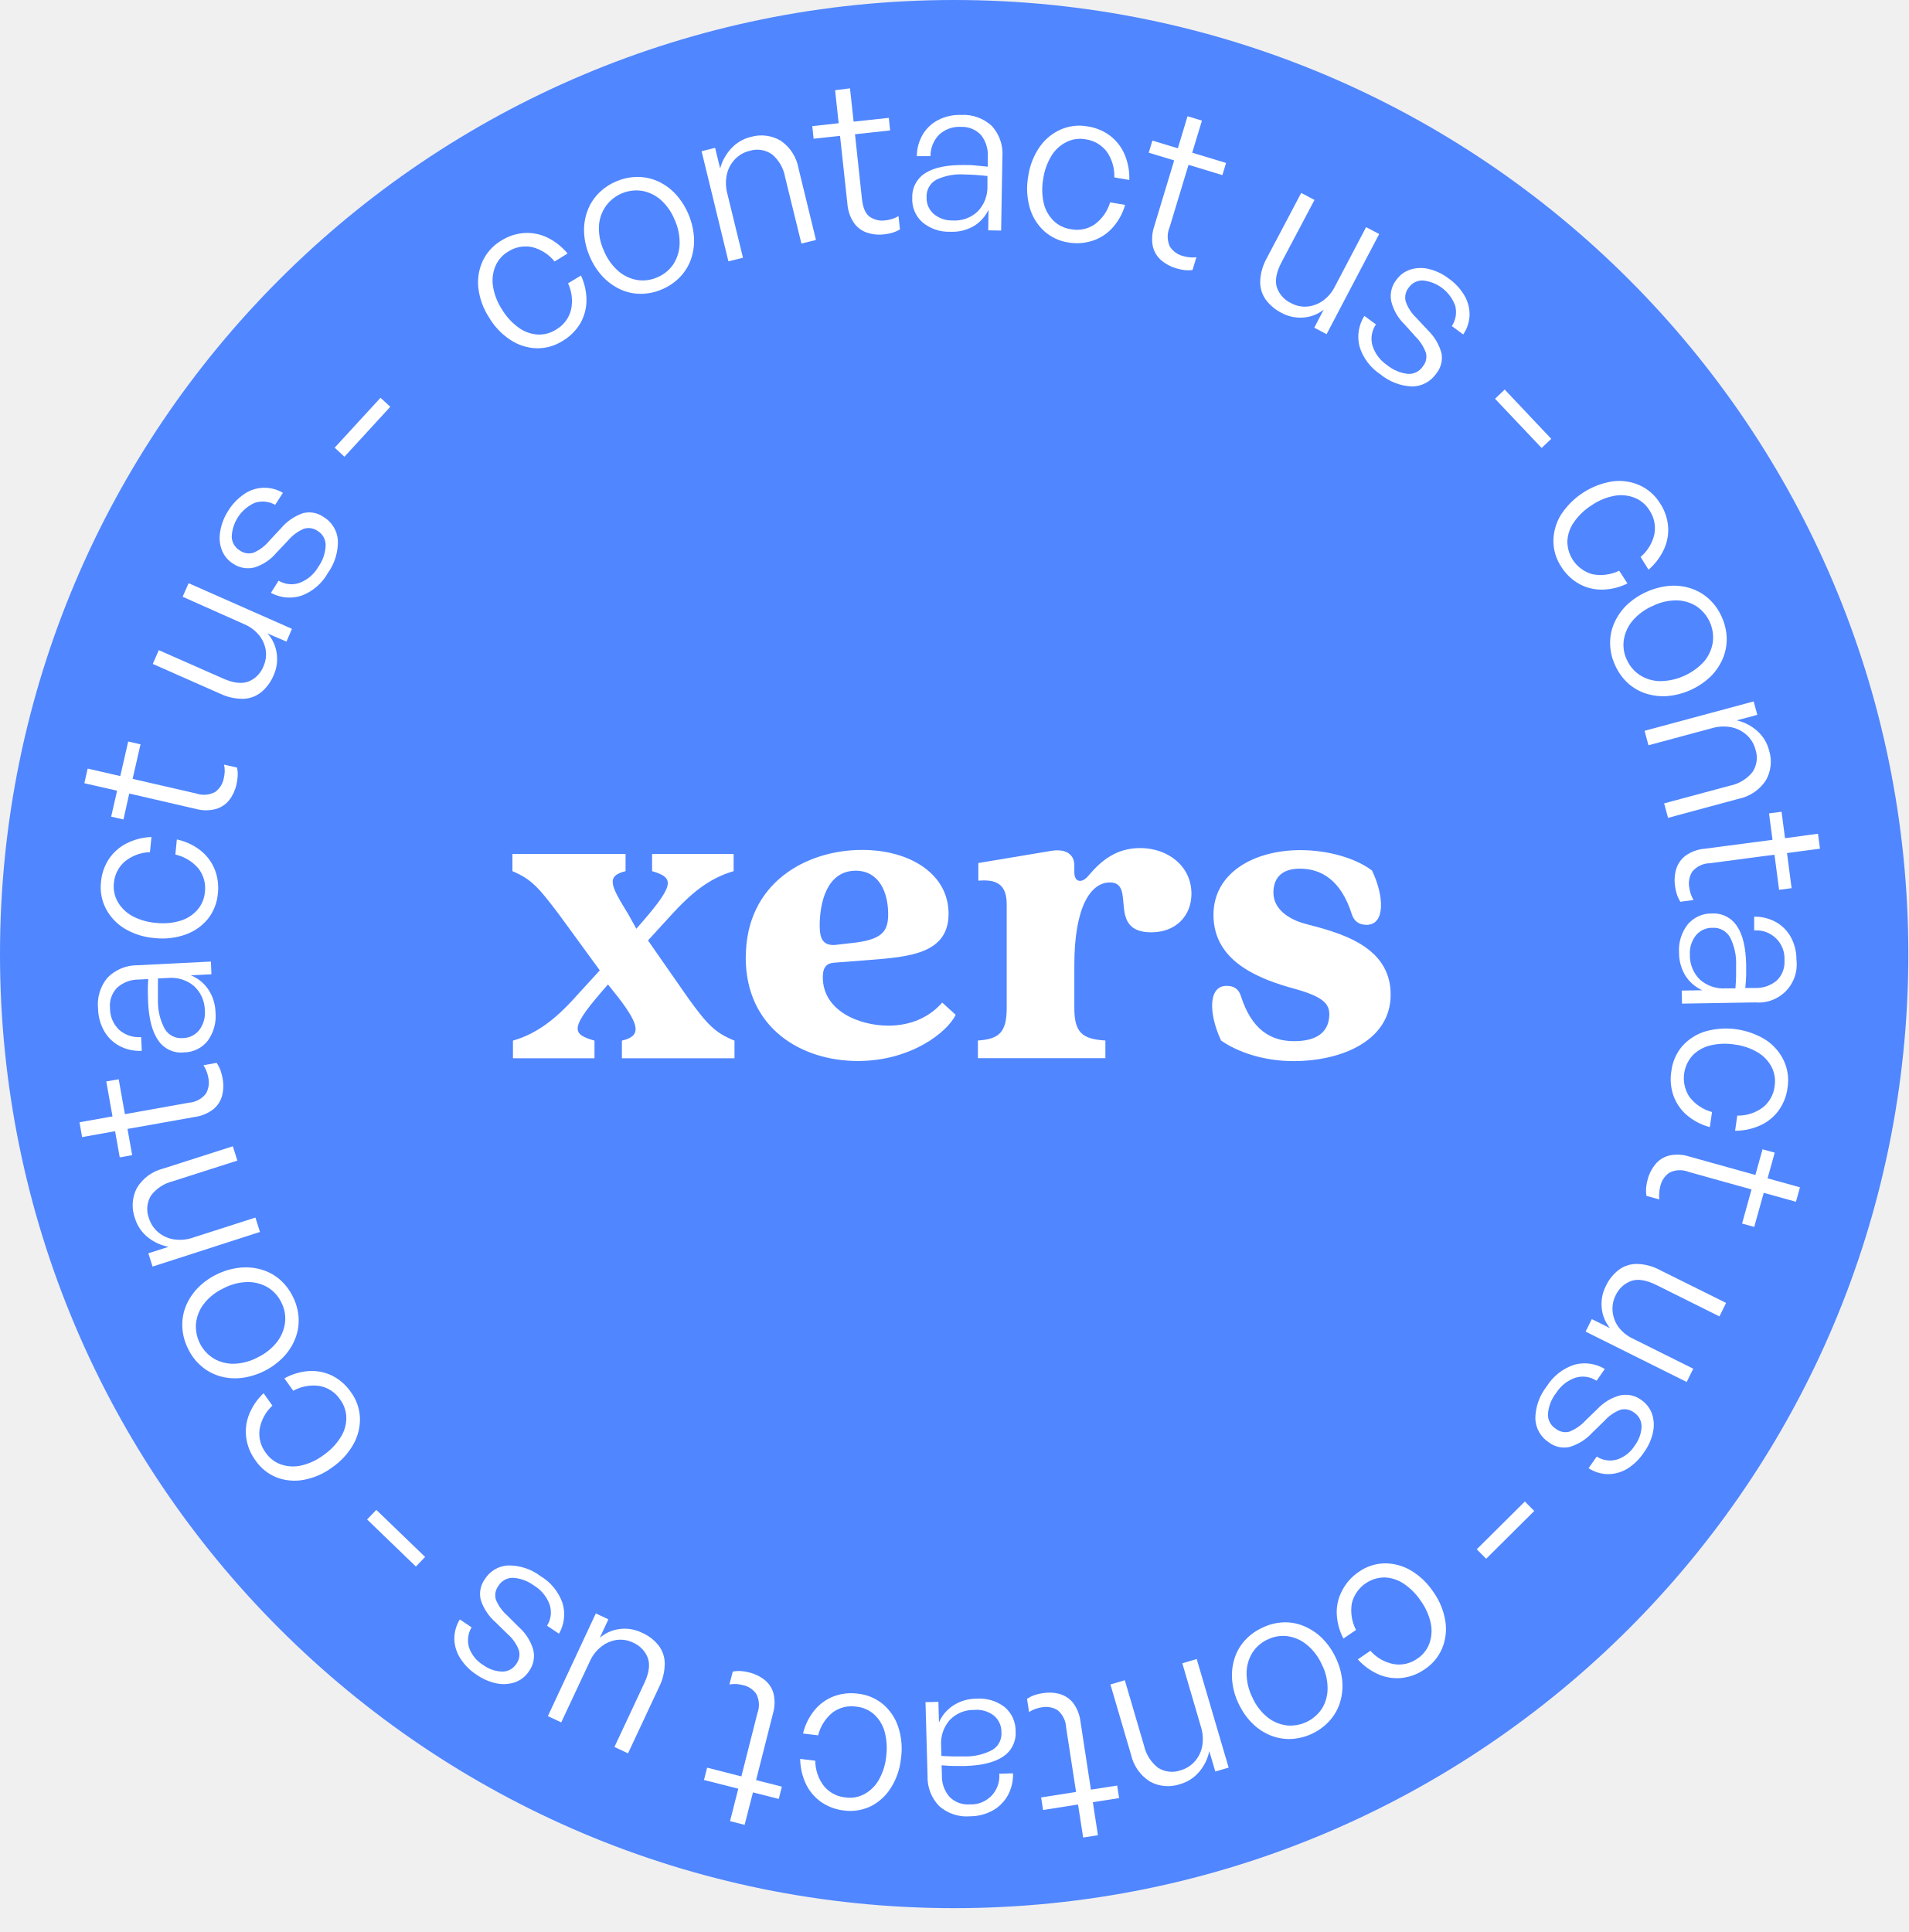
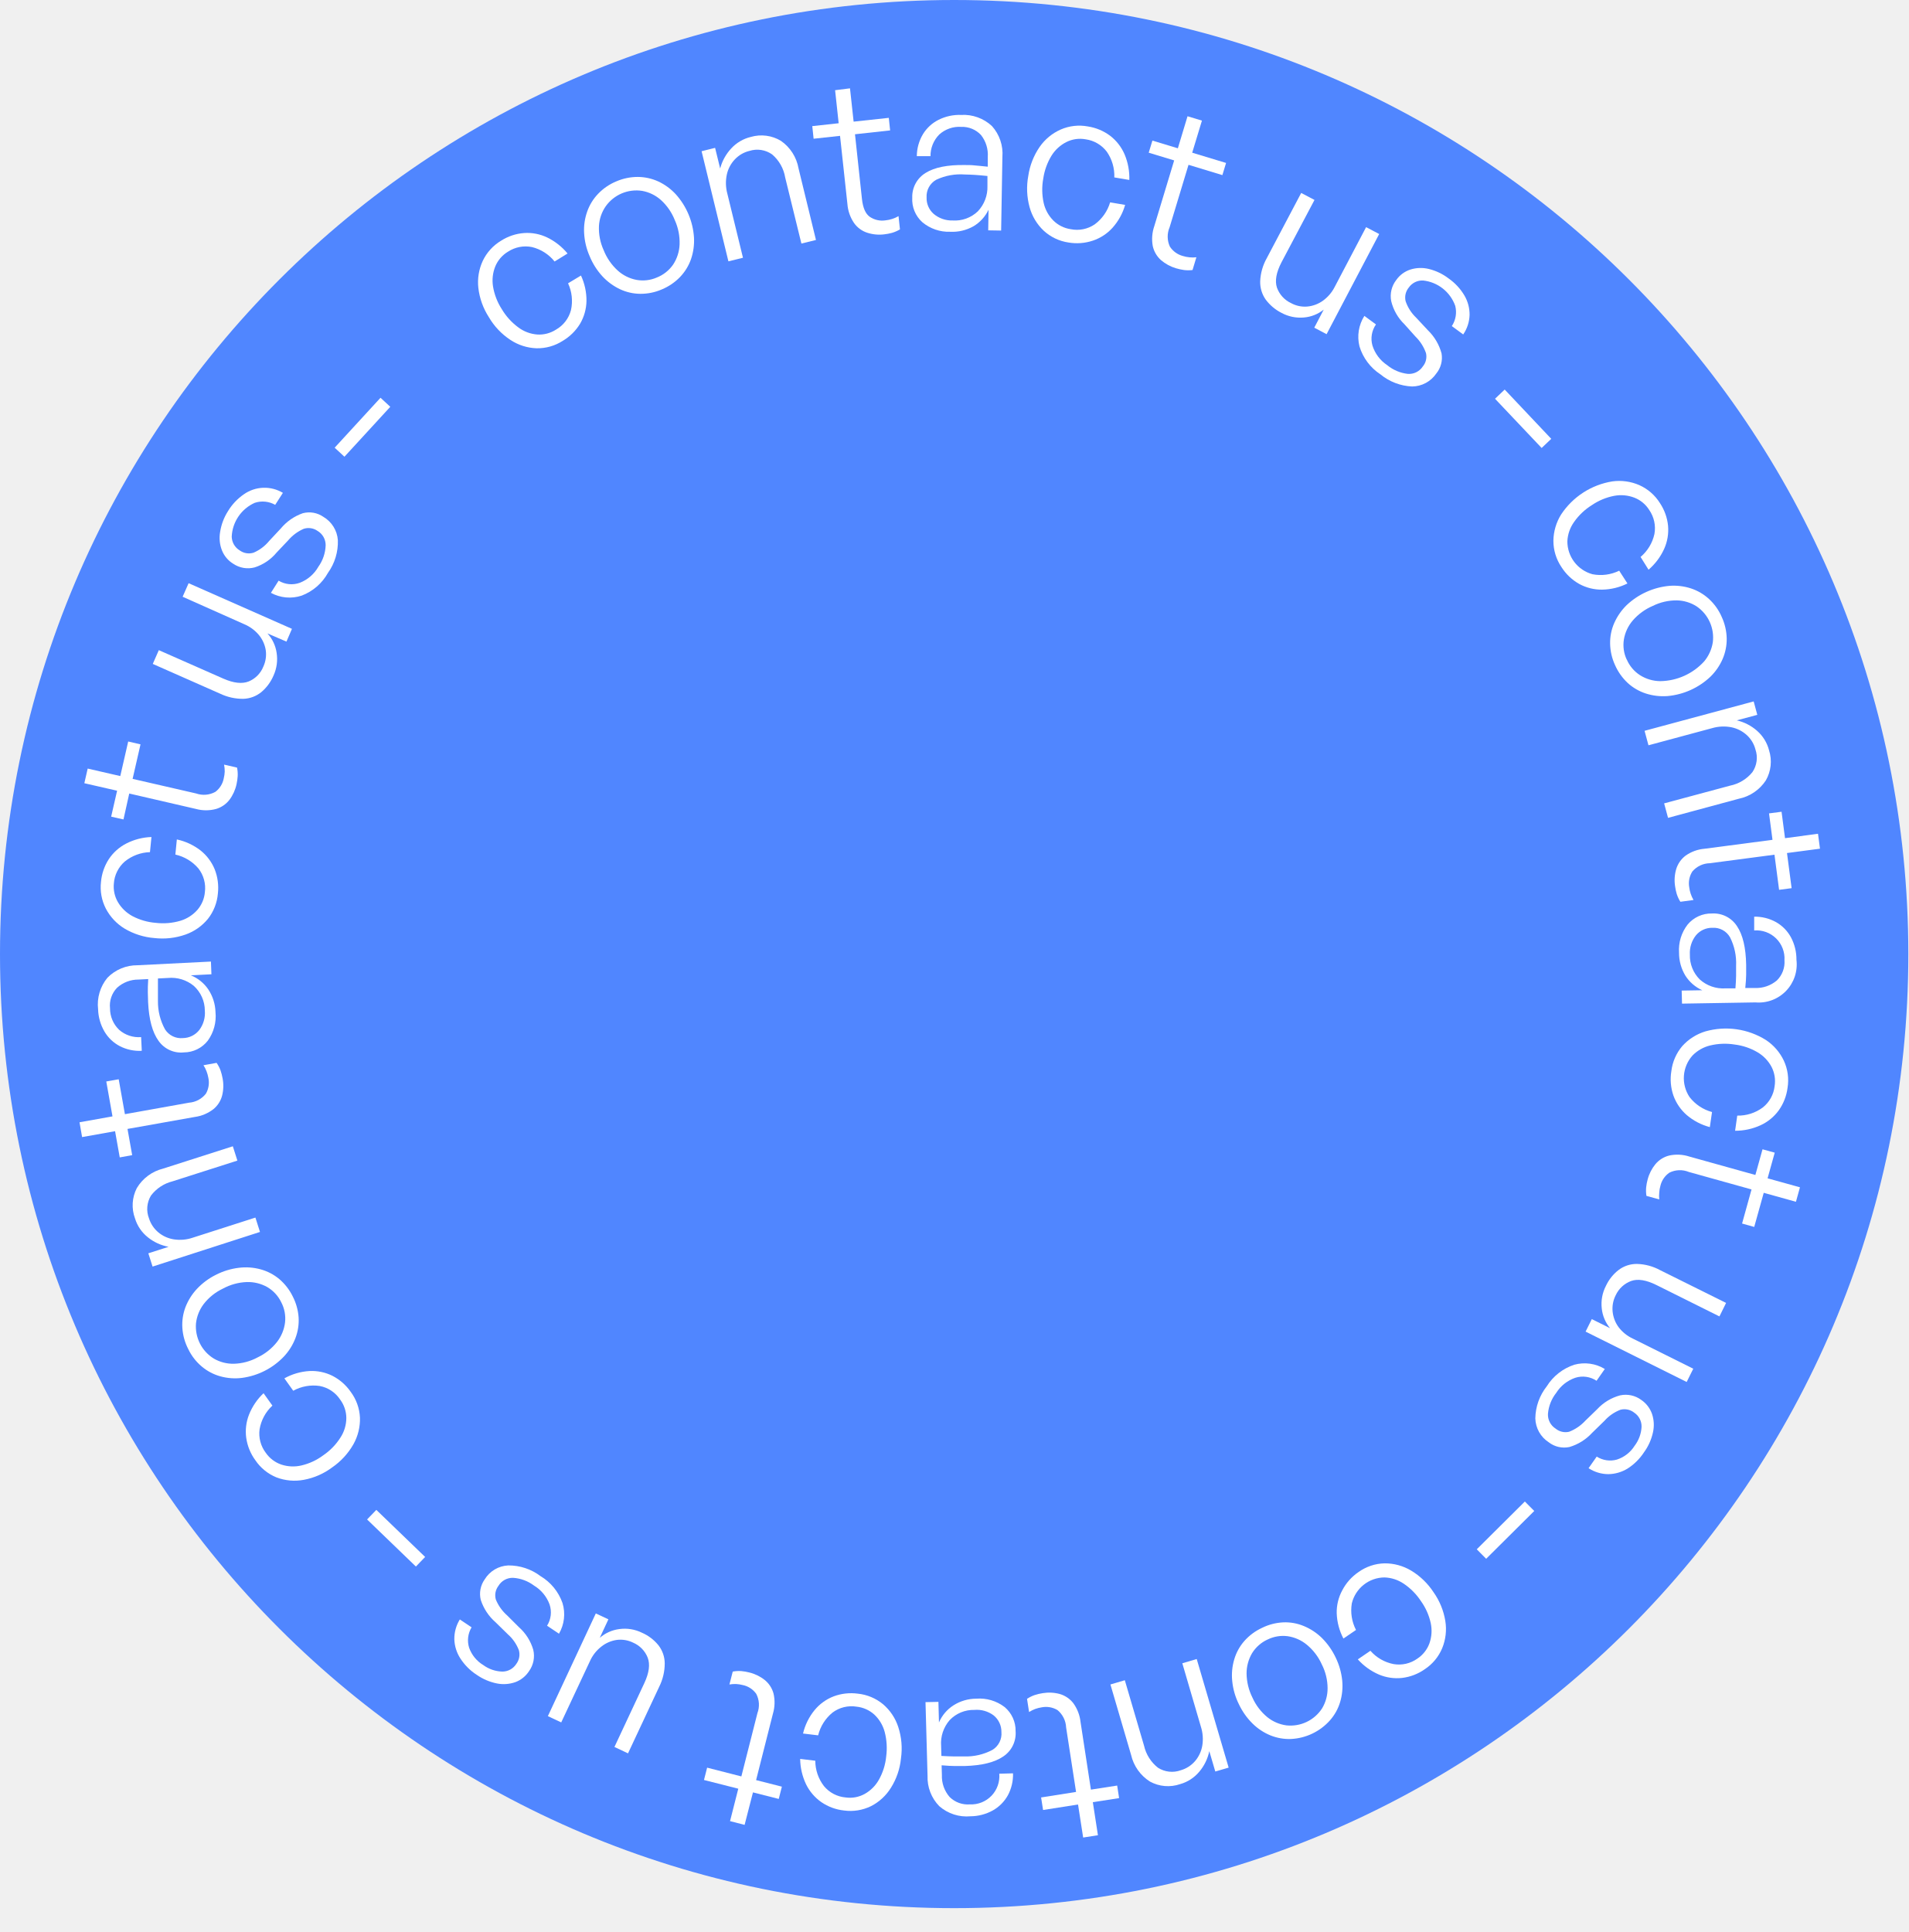
<svg xmlns="http://www.w3.org/2000/svg" width="160" height="162" viewBox="0 0 160 162" fill="none">
  <circle cx="80" cy="80" r="80" fill="#5086FF" />
  <path d="M47.19 28.575C46.532 29.001 45.761 29.22 44.978 29.203C44.199 29.175 43.443 28.932 42.793 28.501C42.052 28.013 41.434 27.361 40.987 26.594C40.509 25.856 40.208 25.017 40.106 24.143C40.02 23.368 40.147 22.584 40.475 21.876C40.809 21.171 41.345 20.581 42.014 20.182C42.595 19.811 43.258 19.59 43.945 19.54C44.608 19.495 45.272 19.622 45.872 19.909C46.533 20.23 47.118 20.69 47.586 21.257L46.498 21.927C46.017 21.326 45.351 20.901 44.604 20.717C43.908 20.575 43.184 20.715 42.59 21.105C42.113 21.391 41.74 21.823 41.526 22.338C41.31 22.873 41.245 23.457 41.337 24.027C41.45 24.702 41.699 25.346 42.07 25.92C42.424 26.517 42.894 27.037 43.452 27.448C43.915 27.798 44.469 28.006 45.047 28.049C45.601 28.084 46.152 27.939 46.618 27.638C46.925 27.463 47.195 27.228 47.41 26.947C47.625 26.667 47.782 26.346 47.872 26.003C48.039 25.247 47.953 24.457 47.628 23.755L48.711 23.104C49.022 23.775 49.18 24.507 49.172 25.246C49.158 25.914 48.974 26.567 48.637 27.144C48.279 27.733 47.782 28.224 47.19 28.575Z" fill="white" />
  <path d="M55.49 24.267C54.923 24.514 54.311 24.64 53.693 24.637C53.1 24.634 52.515 24.501 51.978 24.249C51.425 23.985 50.926 23.619 50.508 23.169C50.053 22.672 49.689 22.099 49.435 21.474C49.165 20.861 49.009 20.204 48.974 19.535C48.94 18.925 49.028 18.315 49.232 17.739C49.428 17.18 49.743 16.67 50.154 16.244C50.583 15.798 51.099 15.446 51.67 15.21C52.242 14.962 52.858 14.835 53.481 14.836C54.071 14.84 54.654 14.969 55.191 15.214C55.744 15.473 56.242 15.836 56.656 16.285C57.56 17.289 58.099 18.569 58.186 19.919C58.22 20.532 58.135 21.147 57.937 21.728C57.741 22.289 57.426 22.8 57.016 23.229C56.584 23.676 56.064 24.029 55.49 24.267ZM55.057 23.275C55.617 23.057 56.098 22.676 56.44 22.181C56.769 21.679 56.956 21.096 56.979 20.496C57.004 19.795 56.867 19.098 56.578 18.46C56.323 17.812 55.923 17.232 55.407 16.765C54.963 16.372 54.419 16.108 53.836 16.004C53.259 15.915 52.669 15.989 52.131 16.216C51.593 16.444 51.129 16.816 50.789 17.292C50.448 17.78 50.251 18.354 50.218 18.949C50.188 19.645 50.322 20.337 50.61 20.971C50.868 21.625 51.271 22.21 51.79 22.684C52.234 23.086 52.781 23.358 53.37 23.469C53.939 23.572 54.526 23.504 55.057 23.275Z" fill="white" />
  <path d="M60.984 16.244L62.293 21.613L61.072 21.913L58.823 12.68L59.956 12.398L60.38 14.129C60.545 13.503 60.862 12.927 61.302 12.453C61.745 11.969 62.323 11.63 62.961 11.479C63.381 11.358 63.821 11.325 64.254 11.382C64.687 11.439 65.104 11.585 65.478 11.812C65.863 12.08 66.192 12.422 66.445 12.818C66.698 13.214 66.87 13.657 66.952 14.12L68.413 20.122L67.192 20.422L65.832 14.882C65.707 14.127 65.318 13.442 64.736 12.947C64.464 12.755 64.152 12.628 63.823 12.577C63.495 12.525 63.158 12.551 62.841 12.652C62.377 12.761 61.955 13.004 61.625 13.349C61.286 13.702 61.05 14.141 60.943 14.619C60.825 15.156 60.839 15.713 60.984 16.244Z" fill="white" />
  <path d="M75.335 18.123L75.455 19.235C75.249 19.357 75.029 19.453 74.8 19.522C74.58 19.583 74.355 19.626 74.127 19.651C73.648 19.709 73.162 19.662 72.703 19.512C72.263 19.368 71.881 19.086 71.611 18.709C71.285 18.233 71.091 17.678 71.049 17.102L70.431 11.392L68.215 11.632L68.104 10.575L70.316 10.334L70.017 7.564L71.266 7.407L71.57 10.2L74.519 9.882L74.63 10.935L71.685 11.258L72.27 16.696C72.353 17.439 72.57 17.933 72.929 18.183C73.312 18.441 73.777 18.547 74.233 18.478C74.423 18.459 74.61 18.42 74.791 18.363C74.981 18.304 75.163 18.223 75.335 18.123Z" fill="white" />
  <path d="M82.855 19.314L82.882 17.587C82.607 18.164 82.168 18.646 81.62 18.972C81.026 19.307 80.35 19.468 79.67 19.434C78.817 19.465 77.983 19.179 77.329 18.631C77.043 18.373 76.818 18.054 76.672 17.698C76.526 17.341 76.463 16.956 76.486 16.571C76.472 16.156 76.57 15.744 76.768 15.379C76.967 15.014 77.259 14.708 77.615 14.494C78.352 14.032 79.458 13.815 80.882 13.838C81.168 13.838 81.449 13.838 81.725 13.871C82.002 13.903 82.366 13.921 82.818 13.977V13.169C82.865 12.504 82.663 11.845 82.251 11.322C82.04 11.095 81.782 10.917 81.496 10.799C81.21 10.681 80.901 10.626 80.592 10.639C80.257 10.616 79.921 10.661 79.605 10.772C79.288 10.882 78.997 11.055 78.748 11.281C78.512 11.519 78.326 11.803 78.2 12.114C78.074 12.426 78.011 12.759 78.016 13.095H76.868C76.872 12.444 77.05 11.806 77.384 11.248C77.699 10.734 78.15 10.319 78.688 10.048C79.278 9.753 79.933 9.611 80.592 9.637C81.062 9.61 81.532 9.679 81.975 9.84C82.418 10 82.824 10.248 83.168 10.57C83.482 10.919 83.722 11.329 83.872 11.774C84.023 12.22 84.081 12.691 84.044 13.16L83.938 19.332L82.855 19.314ZM77.688 16.544C77.677 16.804 77.724 17.063 77.825 17.302C77.927 17.542 78.08 17.756 78.274 17.929C78.717 18.305 79.283 18.504 79.864 18.487C80.251 18.514 80.639 18.459 81.004 18.328C81.369 18.196 81.703 17.989 81.984 17.721C82.251 17.439 82.461 17.106 82.599 16.743C82.738 16.379 82.803 15.991 82.79 15.602V14.757C82.385 14.716 82.034 14.683 81.744 14.665C81.454 14.646 81.168 14.637 80.905 14.632C80.079 14.567 79.25 14.718 78.499 15.071C78.237 15.217 78.022 15.435 77.878 15.699C77.735 15.963 77.669 16.262 77.688 16.562V16.544Z" fill="white" />
  <path d="M89.583 20.334C88.808 20.221 88.086 19.876 87.509 19.346C86.942 18.812 86.532 18.131 86.325 17.379C86.089 16.522 86.051 15.622 86.214 14.748C86.341 13.878 86.666 13.049 87.163 12.324C87.607 11.682 88.219 11.175 88.933 10.861C89.648 10.549 90.439 10.459 91.205 10.602C91.885 10.705 92.53 10.975 93.081 11.387C93.609 11.794 94.025 12.33 94.288 12.943C94.575 13.621 94.71 14.354 94.685 15.089L93.427 14.877C93.458 14.107 93.236 13.348 92.795 12.717C92.365 12.151 91.729 11.779 91.025 11.682C90.478 11.58 89.911 11.66 89.412 11.909C88.9 12.167 88.468 12.561 88.164 13.049C87.807 13.633 87.572 14.283 87.472 14.96C87.346 15.642 87.356 16.342 87.505 17.019C87.631 17.575 87.91 18.083 88.311 18.487C88.706 18.88 89.217 19.136 89.767 19.217C90.113 19.288 90.469 19.289 90.815 19.22C91.161 19.151 91.489 19.013 91.781 18.815C92.402 18.357 92.857 17.709 93.076 16.968L94.335 17.181C94.131 17.893 93.768 18.55 93.275 19.101C92.828 19.596 92.261 19.966 91.629 20.177C90.971 20.398 90.268 20.451 89.583 20.334Z" fill="white" />
  <path d="M100.308 21.571L99.986 22.642C99.748 22.672 99.508 22.672 99.271 22.642C99.044 22.609 98.819 22.56 98.598 22.495C98.136 22.358 97.707 22.125 97.34 21.811C96.995 21.503 96.755 21.095 96.653 20.643C96.548 20.077 96.593 19.493 96.783 18.949L98.446 13.451L96.312 12.804L96.621 11.789L98.755 12.435L99.566 9.748L100.774 10.113L99.958 12.804L102.797 13.663L102.488 14.683L99.649 13.82L98.064 19.055C97.953 19.312 97.898 19.59 97.902 19.87C97.906 20.15 97.969 20.426 98.087 20.68C98.34 21.067 98.728 21.347 99.174 21.465C99.356 21.522 99.543 21.56 99.732 21.576C99.924 21.597 100.117 21.596 100.308 21.571Z" fill="white" />
  <path d="M111.902 24.064L114.538 19.046L115.635 19.623L111.225 28.021L110.192 27.476L110.985 25.962C110.508 26.343 109.929 26.573 109.321 26.622C108.668 26.681 108.012 26.544 107.436 26.23C106.917 25.966 106.466 25.585 106.118 25.117C105.802 24.667 105.64 24.125 105.658 23.575C105.689 22.897 105.878 22.236 106.211 21.645L109.096 16.179L110.211 16.765L107.446 21.991C107.003 22.841 106.876 23.55 107.063 24.12C107.165 24.402 107.321 24.662 107.522 24.883C107.724 25.105 107.967 25.285 108.238 25.412C108.66 25.645 109.141 25.747 109.621 25.703C110.092 25.657 110.542 25.487 110.925 25.209C111.336 24.91 111.671 24.518 111.902 24.064Z" fill="white" />
  <path d="M120.421 31.322C120.196 31.652 119.894 31.924 119.542 32.113C119.19 32.302 118.797 32.403 118.398 32.407C117.423 32.366 116.487 32.008 115.734 31.386C114.895 30.835 114.275 30.007 113.983 29.046C113.874 28.614 113.855 28.164 113.925 27.725C113.996 27.285 114.155 26.864 114.393 26.488L115.365 27.204C115.187 27.459 115.069 27.75 115.018 28.057C114.966 28.363 114.985 28.678 115.07 28.977C115.282 29.648 115.716 30.226 116.301 30.615C116.793 31.021 117.391 31.276 118.024 31.349C118.27 31.369 118.517 31.323 118.739 31.215C118.961 31.107 119.151 30.941 119.287 30.735C119.417 30.581 119.509 30.398 119.556 30.202C119.603 30.006 119.604 29.801 119.559 29.604C119.374 29.081 119.071 28.607 118.674 28.219L117.753 27.19C117.205 26.661 116.82 25.987 116.642 25.246C116.582 24.937 116.589 24.619 116.663 24.313C116.737 24.007 116.876 23.721 117.07 23.473C117.36 23.061 117.776 22.754 118.255 22.601C118.757 22.444 119.293 22.428 119.803 22.555C120.405 22.703 120.97 22.975 121.462 23.353C122.001 23.73 122.452 24.218 122.785 24.785C123.072 25.276 123.22 25.836 123.214 26.405C123.197 26.992 123.012 27.561 122.679 28.044L121.725 27.342C121.889 27.095 121.998 26.816 122.048 26.523C122.097 26.23 122.084 25.931 122.011 25.643C121.807 25.072 121.446 24.57 120.97 24.194C120.494 23.818 119.922 23.585 119.319 23.52C119.085 23.508 118.852 23.556 118.642 23.659C118.431 23.763 118.251 23.918 118.117 24.11C117.987 24.267 117.896 24.451 117.849 24.649C117.803 24.847 117.803 25.053 117.849 25.251C118.028 25.777 118.331 26.253 118.734 26.636L119.72 27.693C120.269 28.224 120.664 28.894 120.863 29.632C120.915 29.929 120.903 30.234 120.826 30.525C120.75 30.817 120.612 31.088 120.421 31.322Z" fill="white" />
  <path d="M129.255 37.563L125.347 33.436L126.158 32.665L130.062 36.797L129.255 37.563Z" fill="white" />
  <path d="M130.914 47.545C130.474 46.895 130.24 46.128 130.241 45.343C130.252 44.561 130.477 43.798 130.891 43.136C131.376 42.403 132.007 41.778 132.745 41.301C133.482 40.825 134.31 40.506 135.177 40.366C135.949 40.259 136.735 40.367 137.449 40.68C138.162 41 138.764 41.525 139.177 42.189C139.555 42.757 139.788 43.408 139.855 44.087C139.913 44.751 139.801 45.418 139.527 46.026C139.223 46.696 138.776 47.291 138.219 47.771L137.55 46.7C138.139 46.204 138.548 45.527 138.712 44.775C138.775 44.428 138.77 44.072 138.695 43.727C138.621 43.383 138.479 43.056 138.279 42.766C137.984 42.293 137.544 41.928 137.025 41.728C136.489 41.523 135.907 41.47 135.343 41.575C134.671 41.703 134.032 41.968 133.467 42.355C132.879 42.721 132.371 43.201 131.974 43.768C131.636 44.24 131.441 44.799 131.412 45.38C131.408 46.009 131.613 46.623 131.994 47.124C132.375 47.625 132.911 47.985 133.518 48.15C134.277 48.298 135.063 48.194 135.758 47.854L136.449 48.925C135.787 49.255 135.059 49.431 134.32 49.442C133.647 49.449 132.983 49.282 132.393 48.957C131.792 48.616 131.283 48.13 130.914 47.545Z" fill="white" />
  <path d="M135.403 55.753C135.145 55.192 135.007 54.584 134.997 53.966C134.986 53.373 135.104 52.783 135.343 52.24C135.593 51.678 135.946 51.169 136.385 50.739C137.368 49.814 138.631 49.246 139.975 49.123C140.584 49.077 141.196 49.15 141.777 49.34C142.338 49.525 142.853 49.827 143.288 50.227C143.744 50.647 144.107 51.158 144.353 51.727C144.616 52.294 144.758 52.908 144.772 53.532C144.781 54.124 144.665 54.711 144.431 55.255C144.187 55.816 143.837 56.324 143.399 56.75C142.417 57.677 141.152 58.246 139.809 58.366C139.197 58.412 138.582 58.34 137.998 58.154C137.434 57.972 136.915 57.671 136.477 57.272C136.019 56.845 135.653 56.328 135.403 55.753ZM136.389 55.291C136.62 55.835 137.009 56.297 137.504 56.616C138.011 56.937 138.597 57.109 139.196 57.115C139.891 57.107 140.577 56.955 141.211 56.67C141.845 56.385 142.414 55.972 142.883 55.458C143.263 55.002 143.513 54.452 143.606 53.865C143.681 53.285 143.595 52.696 143.355 52.163C143.116 51.63 142.734 51.174 142.251 50.846C141.754 50.527 141.178 50.353 140.588 50.342C139.891 50.336 139.203 50.494 138.578 50.804C137.932 51.079 137.357 51.497 136.896 52.027C136.506 52.482 136.248 53.034 136.15 53.625C136.06 54.198 136.143 54.785 136.389 55.31V55.291Z" fill="white" />
  <path d="M143.54 61.058L138.212 62.493L137.885 61.279L147.033 58.814L147.337 59.94L145.618 60.402C146.246 60.55 146.829 60.849 147.314 61.275C147.808 61.708 148.16 62.281 148.324 62.918C148.456 63.334 148.5 63.773 148.453 64.207C148.406 64.641 148.27 65.061 148.052 65.439C147.794 65.832 147.461 66.171 147.071 66.434C146.682 66.698 146.245 66.882 145.784 66.976L139.853 68.578L139.526 67.364L145.056 65.877C145.791 65.728 146.452 65.328 146.927 64.746C147.114 64.47 147.235 64.154 147.279 63.823C147.323 63.492 147.289 63.155 147.181 62.84C147.061 62.378 146.81 61.961 146.457 61.639C146.097 61.31 145.654 61.083 145.176 60.984C144.633 60.876 144.071 60.901 143.54 61.058Z" fill="white" />
  <path d="M141.988 75.466L140.887 75.614C140.759 75.41 140.657 75.192 140.583 74.963C140.517 74.743 140.469 74.517 140.44 74.289C140.369 73.812 140.404 73.325 140.541 72.862C140.679 72.419 140.951 72.03 141.32 71.75C141.79 71.417 142.341 71.216 142.914 71.168L148.611 70.42L148.32 68.204L149.371 68.066L149.661 70.282L152.427 69.912L152.592 71.163L149.827 71.528L150.214 74.474L149.164 74.612L148.777 71.667L143.357 72.382C143.078 72.387 142.802 72.451 142.55 72.57C142.297 72.69 142.073 72.862 141.891 73.075C141.642 73.465 141.548 73.934 141.629 74.391C141.651 74.579 141.692 74.765 141.753 74.945C141.814 75.126 141.893 75.3 141.988 75.466Z" fill="white" />
  <path d="M140.997 83.061L142.725 83.033C142.144 82.775 141.652 82.351 141.31 81.814C140.957 81.235 140.772 80.568 140.776 79.889C140.717 79.037 140.975 78.194 141.499 77.52C141.746 77.224 142.057 76.987 142.408 76.827C142.759 76.667 143.142 76.588 143.527 76.597C143.942 76.571 144.356 76.656 144.727 76.843C145.098 77.031 145.412 77.314 145.638 77.664C146.123 78.387 146.378 79.464 146.403 80.895C146.403 81.186 146.403 81.468 146.403 81.745C146.403 82.022 146.371 82.386 146.329 82.844H147.136C147.807 82.872 148.465 82.646 148.979 82.211C149.202 81.992 149.374 81.727 149.484 81.434C149.594 81.142 149.639 80.829 149.615 80.517C149.636 80.179 149.584 79.841 149.463 79.526C149.342 79.21 149.155 78.924 148.914 78.687C148.674 78.451 148.385 78.268 148.068 78.153C147.75 78.038 147.412 77.992 147.076 78.019V76.865C147.72 76.852 148.356 77.012 148.919 77.327C149.443 77.626 149.872 78.065 150.159 78.596C150.468 79.177 150.626 79.826 150.62 80.484C150.677 80.956 150.628 81.434 150.478 81.884C150.328 82.334 150.079 82.745 149.75 83.087C149.421 83.428 149.021 83.692 148.577 83.86C148.134 84.027 147.658 84.093 147.186 84.053L141.025 84.155L140.997 83.061ZM143.573 77.797C143.31 77.791 143.049 77.845 142.809 77.955C142.57 78.064 142.358 78.227 142.191 78.43C141.83 78.887 141.65 79.46 141.684 80.041C141.672 80.429 141.739 80.814 141.883 81.174C142.026 81.534 142.243 81.86 142.518 82.133C142.808 82.392 143.147 82.592 143.515 82.719C143.883 82.847 144.272 82.9 144.661 82.876H145.504C145.536 82.465 145.555 82.114 145.559 81.819C145.564 81.523 145.559 81.246 145.559 80.983C145.599 80.153 145.423 79.328 145.048 78.587C144.9 78.33 144.684 78.121 144.423 77.981C144.163 77.841 143.868 77.778 143.573 77.797Z" fill="white" />
  <path d="M140.131 89.815C140.224 89.037 140.544 88.305 141.052 87.71C141.575 87.13 142.246 86.706 142.992 86.481C143.841 86.242 144.731 86.182 145.604 86.307C146.477 86.432 147.314 86.738 148.062 87.206C148.712 87.637 149.231 88.237 149.564 88.942C149.893 89.653 150 90.446 149.873 91.218C149.786 91.901 149.531 92.551 149.131 93.111C148.738 93.648 148.215 94.076 147.61 94.353C146.941 94.66 146.213 94.818 145.476 94.815L145.656 93.545C146.426 93.562 147.18 93.322 147.799 92.862C148.074 92.643 148.303 92.373 148.473 92.065C148.643 91.758 148.751 91.42 148.79 91.07C148.878 90.52 148.787 89.955 148.532 89.459C148.261 88.951 147.856 88.528 147.361 88.236C146.772 87.889 146.118 87.667 145.44 87.585C144.756 87.474 144.057 87.501 143.384 87.663C142.822 87.799 142.31 88.09 141.905 88.504C141.483 88.974 141.229 89.573 141.184 90.204C141.139 90.835 141.305 91.463 141.656 91.989C142.131 92.603 142.793 93.044 143.541 93.245L143.357 94.51C142.642 94.32 141.979 93.974 141.416 93.494C140.915 93.056 140.532 92.496 140.306 91.869C140.077 91.21 140.017 90.504 140.131 89.815Z" fill="white" />
  <path d="M139.116 100.572L138.042 100.276C138.005 100.038 137.997 99.796 138.019 99.556C138.043 99.328 138.086 99.103 138.148 98.882C138.272 98.415 138.496 97.981 138.802 97.608C139.101 97.254 139.505 97.003 139.954 96.892C140.516 96.77 141.1 96.8 141.646 96.98L147.176 98.522L147.775 96.37L148.798 96.652L148.199 98.803L150.914 99.556L150.577 100.77L147.877 100.018L147.079 102.88L146.061 102.594L146.853 99.736L141.59 98.268C141.331 98.162 141.053 98.112 140.773 98.123C140.493 98.133 140.219 98.203 139.968 98.328C139.586 98.589 139.317 98.985 139.212 99.436C139.159 99.618 139.127 99.805 139.116 99.994C139.096 100.186 139.096 100.38 139.116 100.572Z" fill="white" />
  <path d="M136.9 112.243L141.969 114.768L141.416 115.88L132.941 111.656L133.462 110.608L134.992 111.37C134.602 110.9 134.359 110.325 134.296 109.717C134.221 109.064 134.343 108.403 134.646 107.82C134.892 107.291 135.262 106.83 135.725 106.476C136.166 106.148 136.704 105.974 137.255 105.982C137.932 106.001 138.595 106.179 139.19 106.504L144.72 109.251L144.163 110.382L138.881 107.751C138.024 107.326 137.314 107.21 136.752 107.414C136.184 107.626 135.722 108.054 135.466 108.605C135.247 109.031 135.158 109.513 135.208 109.99C135.257 110.457 135.429 110.903 135.706 111.282C136.02 111.695 136.43 112.025 136.9 112.243Z" fill="white" />
  <path d="M129.85 120.936C129.515 120.719 129.237 120.424 129.041 120.076C128.845 119.727 128.737 119.336 128.726 118.937C128.74 117.958 129.077 117.012 129.684 116.245C130.217 115.39 131.033 114.75 131.988 114.435C132.417 114.317 132.866 114.287 133.306 114.348C133.747 114.409 134.17 114.56 134.551 114.791L133.86 115.779C133.601 115.607 133.308 115.495 133.001 115.451C132.694 115.407 132.381 115.432 132.085 115.525C131.42 115.751 130.852 116.199 130.477 116.795C130.081 117.296 129.841 117.903 129.786 118.54C129.771 118.786 129.823 119.033 129.936 119.253C130.048 119.473 130.218 119.658 130.426 119.791C130.582 119.919 130.766 120.009 130.962 120.055C131.159 120.101 131.363 120.1 131.56 120.054C132.076 119.854 132.54 119.538 132.915 119.131L133.915 118.161C134.433 117.601 135.1 117.199 135.837 117.002C136.144 116.936 136.461 116.936 136.768 117.003C137.075 117.07 137.364 117.202 137.616 117.39C138.03 117.674 138.343 118.084 138.51 118.558C138.678 119.058 138.705 119.595 138.588 120.109C138.456 120.715 138.198 121.286 137.832 121.785C137.474 122.333 137.002 122.797 136.45 123.147C135.964 123.442 135.409 123.602 134.841 123.609C134.255 123.605 133.682 123.432 133.191 123.11L133.873 122.136C134.123 122.296 134.404 122.401 134.697 122.444C134.99 122.487 135.289 122.467 135.574 122.385C136.187 122.184 136.71 121.774 137.053 121.227C137.402 120.769 137.604 120.217 137.634 119.643C137.64 119.408 137.587 119.176 137.479 118.968C137.371 118.759 137.212 118.582 137.016 118.452C136.857 118.325 136.67 118.238 136.471 118.195C136.272 118.153 136.066 118.157 135.869 118.207C135.354 118.403 134.894 118.719 134.528 119.131L133.491 120.142C132.976 120.705 132.318 121.116 131.588 121.333C131.287 121.397 130.975 121.395 130.675 121.327C130.375 121.258 130.093 121.125 129.85 120.936Z" fill="white" />
  <path d="M123.816 129.91L127.848 125.903L128.636 126.697L124.604 130.705L123.816 129.91Z" fill="white" />
  <path d="M113.903 131.817C114.541 131.361 115.3 131.107 116.083 131.088C116.863 131.083 117.629 131.29 118.3 131.688C119.061 132.144 119.709 132.768 120.194 133.511C120.702 134.229 121.039 135.053 121.18 135.921C121.305 136.691 121.214 137.481 120.918 138.202C120.618 138.923 120.109 139.537 119.457 139.966C118.894 140.363 118.242 140.613 117.558 140.695C116.896 140.769 116.227 140.672 115.613 140.413C114.938 140.122 114.334 139.687 113.844 139.139L114.899 138.419C115.405 138.997 116.09 139.39 116.844 139.536C117.19 139.595 117.545 139.584 117.888 139.505C118.23 139.426 118.553 139.28 118.839 139.075C119.304 138.767 119.657 138.319 119.848 137.796C120.039 137.253 120.077 136.669 119.959 136.106C119.815 135.441 119.536 134.812 119.139 134.259C118.76 133.68 118.27 133.183 117.696 132.796C117.216 132.471 116.654 132.288 116.074 132.27C115.442 132.275 114.831 132.492 114.336 132.885C113.841 133.278 113.491 133.825 113.341 134.439C113.213 135.203 113.336 135.987 113.691 136.674L112.636 137.394C112.292 136.739 112.1 136.015 112.074 135.275C112.058 134.607 112.217 133.947 112.535 133.359C112.855 132.739 113.326 132.209 113.903 131.817Z" fill="white" />
  <path d="M105.811 136.499C106.365 136.223 106.971 136.066 107.59 136.037C108.181 136.012 108.771 136.117 109.318 136.346C109.885 136.581 110.401 136.922 110.839 137.353C111.314 137.83 111.704 138.386 111.991 138.996C112.283 139.598 112.467 140.246 112.535 140.912C112.594 141.521 112.535 142.136 112.36 142.722C112.189 143.288 111.898 143.811 111.507 144.254C111.094 144.718 110.593 145.094 110.034 145.362C109.475 145.63 108.868 145.784 108.249 145.815C107.658 145.839 107.069 145.736 106.52 145.515C105.955 145.284 105.442 144.944 105.009 144.513C104.535 144.043 104.149 143.493 103.866 142.888C103.565 142.282 103.378 141.627 103.313 140.954C103.25 140.343 103.308 139.727 103.483 139.139C103.65 138.569 103.939 138.043 104.331 137.597C104.743 137.132 105.247 136.758 105.811 136.499ZM106.272 137.477C105.737 137.723 105.286 138.121 104.977 138.622C104.672 139.14 104.513 139.73 104.516 140.33C104.526 141.032 104.694 141.721 105.009 142.348C105.293 142.984 105.72 143.545 106.258 143.987C106.719 144.359 107.274 144.597 107.862 144.675C108.442 144.736 109.029 144.636 109.556 144.384C110.083 144.132 110.53 143.739 110.848 143.248C111.153 142.739 111.312 142.156 111.309 141.563C111.307 140.868 111.141 140.183 110.825 139.564C110.538 138.923 110.108 138.358 109.567 137.911C109.105 137.529 108.547 137.282 107.954 137.196C107.379 137.122 106.796 137.22 106.276 137.477H106.272Z" fill="white" />
  <path d="M100.682 144.771L99.129 139.467L100.336 139.111L103.014 148.216L101.894 148.543L101.391 146.835C101.26 147.468 100.974 148.059 100.557 148.553C100.138 149.058 99.576 149.424 98.944 149.601C98.532 149.743 98.094 149.797 97.659 149.761C97.224 149.724 96.802 149.597 96.419 149.388C95.615 148.881 95.045 148.076 94.833 147.149L93.101 141.244L94.308 140.889L95.921 146.383C96.088 147.115 96.501 147.767 97.092 148.229C97.373 148.408 97.691 148.519 98.022 148.555C98.352 148.591 98.687 148.551 99 148.437C99.458 148.305 99.869 148.044 100.184 147.685C100.505 147.315 100.719 146.865 100.802 146.383C100.892 145.844 100.851 145.291 100.682 144.771Z" fill="white" />
  <path d="M86.28 143.553L86.109 142.449C86.31 142.317 86.527 142.209 86.755 142.131C86.971 142.06 87.193 142.008 87.418 141.974C87.895 141.894 88.384 141.917 88.852 142.043C89.295 142.171 89.688 142.434 89.976 142.796C90.318 143.259 90.531 143.806 90.594 144.379L91.465 150.062L93.667 149.721L93.829 150.773L91.626 151.115L92.054 153.885L90.815 154.079L90.386 151.309L87.455 151.77L87.289 150.718L90.22 150.256L89.386 144.845C89.374 144.566 89.303 144.292 89.178 144.041C89.054 143.791 88.878 143.569 88.662 143.391C88.266 143.155 87.797 143.073 87.344 143.16C87.156 143.189 86.971 143.235 86.791 143.299C86.614 143.368 86.443 143.453 86.28 143.553Z" fill="white" />
  <path d="M78.68 142.703L78.726 144.43C78.976 143.845 79.395 143.348 79.929 143.003C80.504 142.633 81.172 142.436 81.856 142.436C82.706 142.368 83.551 142.618 84.229 143.137C84.523 143.383 84.759 143.692 84.919 144.041C85.078 144.39 85.157 144.771 85.151 145.155C85.183 145.57 85.104 145.986 84.922 146.361C84.74 146.735 84.46 147.053 84.114 147.283C83.395 147.777 82.316 148.04 80.888 148.082C80.602 148.082 80.321 148.082 80.044 148.082C79.768 148.082 79.404 148.059 78.948 148.022L78.971 148.834C78.943 149.51 79.176 150.171 79.62 150.681C79.843 150.9 80.11 151.069 80.403 151.176C80.697 151.282 81.01 151.325 81.321 151.299C81.657 151.315 81.993 151.258 82.305 151.132C82.618 151.007 82.9 150.816 83.133 150.573C83.366 150.329 83.545 150.039 83.656 149.72C83.768 149.402 83.811 149.064 83.782 148.728L84.934 148.696C84.955 149.339 84.805 149.976 84.501 150.542C84.206 151.07 83.773 151.506 83.247 151.803C82.672 152.123 82.025 152.293 81.367 152.297C80.897 152.34 80.423 152.288 79.974 152.143C79.525 151.997 79.11 151.762 78.754 151.452C78.425 151.116 78.168 150.718 77.999 150.279C77.829 149.841 77.751 149.373 77.768 148.903L77.597 142.726L78.68 142.703ZM83.962 145.224C83.965 144.959 83.908 144.697 83.795 144.457C83.683 144.217 83.517 144.006 83.312 143.839C82.849 143.492 82.275 143.327 81.699 143.377C81.312 143.367 80.927 143.438 80.569 143.585C80.21 143.733 79.887 143.955 79.62 144.236C79.365 144.53 79.17 144.872 79.047 145.242C78.924 145.612 78.876 146.003 78.906 146.392L78.929 147.237C79.335 147.26 79.689 147.274 79.98 147.278C80.27 147.283 80.556 147.278 80.819 147.278C81.647 147.308 82.468 147.12 83.201 146.734C83.457 146.58 83.665 146.356 83.799 146.089C83.934 145.822 83.99 145.522 83.962 145.224Z" fill="white" />
  <path d="M71.923 142.015C72.702 142.094 73.44 142.405 74.043 142.906C74.635 143.413 75.076 144.075 75.315 144.818C75.59 145.663 75.667 146.56 75.54 147.44C75.456 148.314 75.169 149.157 74.702 149.901C74.296 150.56 73.718 151.095 73.029 151.447C72.327 151.791 71.54 151.918 70.766 151.812C70.083 151.739 69.429 151.498 68.863 151.11C68.317 150.728 67.876 150.213 67.582 149.614C67.266 148.949 67.097 148.223 67.088 147.486L68.356 147.638C68.357 148.409 68.613 149.158 69.084 149.767C69.308 150.038 69.585 150.262 69.896 150.425C70.208 150.588 70.549 150.688 70.9 150.718C71.451 150.796 72.012 150.692 72.499 150.422C73 150.142 73.413 149.728 73.692 149.227C74.028 148.628 74.235 147.966 74.301 147.283C74.393 146.597 74.351 145.899 74.176 145.228C74.027 144.668 73.724 144.161 73.301 143.765C72.887 143.393 72.366 143.161 71.812 143.105C71.461 143.048 71.103 143.063 70.757 143.148C70.412 143.232 70.088 143.386 69.803 143.599C69.203 144.087 68.779 144.758 68.595 145.51L67.328 145.358C67.498 144.637 67.831 143.964 68.3 143.391C68.725 142.877 69.274 142.481 69.895 142.242C70.542 142 71.239 141.923 71.923 142.015Z" fill="white" />
  <path d="M61.158 141.244L61.435 140.164C61.67 140.119 61.91 140.105 62.149 140.122C62.376 140.142 62.601 140.18 62.822 140.238C63.292 140.351 63.733 140.565 64.112 140.866C64.473 141.156 64.733 141.554 64.854 142.001C64.986 142.561 64.968 143.145 64.804 143.696L63.393 149.263L65.555 149.813L65.292 150.842L63.131 150.293L62.43 153.017L61.209 152.703L61.9 149.984L59.024 149.254L59.287 148.22L62.158 148.954L63.504 143.65C63.603 143.387 63.645 143.106 63.628 142.826C63.61 142.546 63.533 142.273 63.403 142.025C63.133 141.65 62.734 141.389 62.283 141.295C62.099 141.247 61.91 141.218 61.72 141.207C61.532 141.201 61.344 141.213 61.158 141.244Z" fill="white" />
  <path d="M49.461 139.292L47.055 144.425L45.935 143.899L49.954 135.289L51.01 135.783L50.286 137.334C50.747 136.933 51.316 136.677 51.922 136.6C52.571 136.509 53.233 136.616 53.821 136.905C54.359 137.138 54.833 137.497 55.203 137.953C55.543 138.388 55.73 138.924 55.733 139.476C55.733 140.154 55.575 140.823 55.273 141.429L52.655 147.02L51.517 146.484L54.019 141.138C54.425 140.27 54.52 139.556 54.305 138.996C54.195 138.716 54.031 138.461 53.822 138.246C53.613 138.03 53.364 137.858 53.088 137.74C52.66 137.528 52.179 137.448 51.706 137.51C51.237 137.578 50.795 137.769 50.424 138.064C50.007 138.386 49.675 138.809 49.461 139.292Z" fill="white" />
  <path d="M40.636 132.436C40.844 132.093 41.133 131.806 41.478 131.602C41.823 131.397 42.213 131.281 42.613 131.263C43.589 131.255 44.54 131.57 45.318 132.159C46.178 132.671 46.831 133.47 47.162 134.416C47.292 134.842 47.333 135.29 47.282 135.733C47.232 136.175 47.09 136.603 46.867 136.988L45.867 136.318C46.032 136.056 46.137 135.76 46.174 135.451C46.21 135.143 46.178 134.83 46.079 134.536C45.837 133.875 45.377 133.316 44.775 132.953C44.265 132.569 43.655 132.343 43.019 132.302C42.772 132.295 42.527 132.354 42.311 132.473C42.094 132.592 41.914 132.768 41.788 132.98C41.666 133.141 41.583 133.327 41.545 133.525C41.508 133.723 41.517 133.927 41.572 134.121C41.781 134.633 42.106 135.089 42.521 135.455L43.507 136.438C44.079 136.944 44.496 137.602 44.71 138.336C44.783 138.641 44.789 138.959 44.729 139.267C44.668 139.576 44.542 139.867 44.36 140.122C44.088 140.545 43.687 140.869 43.217 141.046C42.722 141.222 42.189 141.262 41.673 141.161C41.065 141.04 40.487 140.795 39.977 140.441C39.422 140.084 38.951 139.611 38.594 139.056C38.286 138.579 38.113 138.027 38.092 137.459C38.084 136.871 38.244 136.292 38.553 135.792L39.539 136.452C39.386 136.707 39.288 136.991 39.252 137.286C39.217 137.582 39.244 137.881 39.332 138.165C39.549 138.772 39.969 139.286 40.521 139.619C40.985 139.959 41.541 140.149 42.115 140.164C42.35 140.165 42.581 140.106 42.786 139.993C42.992 139.88 43.166 139.716 43.291 139.518C43.412 139.355 43.495 139.166 43.532 138.965C43.568 138.765 43.558 138.559 43.502 138.364C43.306 137.854 42.99 137.399 42.581 137.039L41.548 136.027C40.973 135.527 40.545 134.879 40.309 134.153C40.236 133.86 40.228 133.555 40.285 133.259C40.341 132.962 40.461 132.681 40.636 132.436Z" fill="white" />
  <path d="M31.552 126.605L35.645 130.552L34.87 131.356L30.778 127.408L31.552 126.605Z" fill="white" />
  <path d="M29.401 116.702C29.872 117.331 30.143 118.087 30.18 118.872C30.203 119.651 30.013 120.422 29.632 121.102C29.193 121.875 28.585 122.538 27.853 123.041C27.151 123.568 26.337 123.925 25.475 124.084C24.702 124.23 23.904 124.158 23.171 123.877C22.458 123.584 21.847 123.088 21.415 122.45C21.006 121.896 20.742 121.248 20.645 120.566C20.555 119.906 20.636 119.234 20.88 118.614C21.151 117.935 21.566 117.324 22.097 116.822L22.839 117.861C22.272 118.384 21.895 119.081 21.765 119.842C21.717 120.19 21.738 120.544 21.828 120.884C21.917 121.224 22.073 121.543 22.286 121.822C22.603 122.281 23.058 122.625 23.585 122.805C24.131 122.986 24.717 123.011 25.277 122.879C25.944 122.722 26.572 122.428 27.12 122.016C27.692 121.625 28.178 121.121 28.549 120.534C28.865 120.048 29.035 119.48 29.037 118.9C29.034 118.344 28.853 117.803 28.521 117.358C28.327 117.063 28.076 116.81 27.782 116.614C27.488 116.418 27.158 116.283 26.811 116.217C26.046 116.101 25.264 116.241 24.585 116.615L23.843 115.576C24.49 115.215 25.21 115.005 25.95 114.962C26.614 114.929 27.275 115.068 27.871 115.363C28.483 115.677 29.009 116.137 29.401 116.702Z" fill="white" />
  <path d="M24.544 108.706C24.827 109.256 24.995 109.857 25.037 110.474C25.072 111.067 24.979 111.661 24.765 112.215C24.544 112.787 24.214 113.311 23.793 113.757C22.859 114.734 21.62 115.362 20.281 115.539C19.674 115.614 19.059 115.569 18.47 115.405C17.901 115.247 17.373 114.968 16.921 114.588C16.444 114.188 16.057 113.691 15.788 113.129C15.5 112.576 15.33 111.969 15.29 111.347C15.252 110.756 15.34 110.165 15.548 109.611C15.769 109.039 16.097 108.516 16.516 108.069C16.974 107.583 17.516 107.183 18.115 106.887C18.715 106.581 19.364 106.385 20.032 106.305C20.64 106.229 21.257 106.273 21.848 106.435C22.421 106.59 22.954 106.867 23.41 107.247C23.885 107.65 24.271 108.147 24.544 108.706ZM23.581 109.196C23.324 108.663 22.915 108.22 22.406 107.921C21.883 107.628 21.29 107.483 20.691 107.501C19.991 107.528 19.307 107.716 18.691 108.051C18.062 108.348 17.511 108.789 17.083 109.339C16.724 109.81 16.5 110.37 16.433 110.959C16.384 111.542 16.498 112.128 16.761 112.65C17.025 113.173 17.428 113.612 17.926 113.918C18.439 114.216 19.025 114.366 19.617 114.352C20.312 114.332 20.992 114.148 21.604 113.817C22.237 113.517 22.792 113.074 23.226 112.524C23.593 112.05 23.826 111.485 23.899 110.89C23.965 110.306 23.854 109.716 23.581 109.196Z" fill="white" />
  <path d="M16.18 103.775L21.415 102.095L21.797 103.3L12.792 106.204L12.437 105.091L14.133 104.546C13.499 104.429 12.904 104.156 12.401 103.752C11.886 103.344 11.508 102.789 11.318 102.16C11.166 101.75 11.101 101.313 11.127 100.876C11.153 100.44 11.27 100.014 11.47 99.625C11.71 99.221 12.028 98.868 12.406 98.588C12.783 98.307 13.212 98.104 13.668 97.991L19.521 96.117L19.903 97.317L14.461 99.057C13.742 99.237 13.107 99.657 12.659 100.248C12.486 100.533 12.381 100.855 12.352 101.187C12.323 101.519 12.371 101.854 12.493 102.164C12.636 102.62 12.906 103.025 13.272 103.332C13.647 103.646 14.102 103.85 14.585 103.923C15.121 104.004 15.668 103.953 16.18 103.775Z" fill="white" />
-   <path d="M17.059 89.321L18.16 89.122C18.298 89.32 18.409 89.534 18.492 89.759C18.566 89.976 18.623 90.198 18.663 90.424C18.755 90.898 18.742 91.387 18.626 91.855C18.511 92.305 18.256 92.706 17.898 93C17.446 93.351 16.911 93.578 16.345 93.656L10.69 94.662L11.082 96.86L10.04 97.049L9.648 94.852L6.883 95.345L6.667 94.104L9.432 93.61L8.911 90.683L9.952 90.498L10.473 93.425L15.856 92.46C16.131 92.439 16.398 92.36 16.641 92.23C16.883 92.1 17.096 91.92 17.266 91.703C17.494 91.301 17.567 90.829 17.469 90.378C17.436 90.19 17.385 90.006 17.317 89.829C17.25 89.65 17.163 89.48 17.059 89.321Z" fill="white" />
+   <path d="M17.059 89.321L18.16 89.122C18.298 89.32 18.409 89.534 18.492 89.759C18.566 89.976 18.623 90.198 18.663 90.424C18.755 90.898 18.742 91.387 18.626 91.855C18.511 92.305 18.256 92.706 17.898 93C17.446 93.351 16.911 93.578 16.345 93.656L10.69 94.662L11.082 96.86L10.04 97.049L9.648 94.852L6.883 95.345L6.667 94.104L9.432 93.61L8.911 90.683L9.952 90.498L10.473 93.425L15.856 92.46C16.131 92.439 16.398 92.36 16.641 92.23C16.883 92.1 17.096 91.92 17.266 91.703C17.495 91.301 17.567 90.829 17.469 90.378C17.436 90.19 17.385 90.006 17.317 89.829C17.25 89.65 17.163 89.48 17.059 89.321Z" fill="white" />
  <path d="M17.727 81.694L16.003 81.782C16.591 82.02 17.096 82.426 17.455 82.95C17.836 83.518 18.048 84.182 18.068 84.866C18.152 85.717 17.923 86.569 17.422 87.262C17.185 87.566 16.881 87.813 16.535 87.983C16.188 88.153 15.808 88.243 15.422 88.245C15.013 88.289 14.6 88.222 14.226 88.051C13.851 87.881 13.529 87.613 13.293 87.276C12.78 86.568 12.488 85.491 12.418 84.044C12.418 83.758 12.394 83.476 12.394 83.199C12.394 82.922 12.394 82.553 12.427 82.096L11.62 82.137C10.949 82.131 10.3 82.38 9.804 82.834C9.589 83.06 9.425 83.331 9.325 83.626C9.224 83.922 9.19 84.237 9.224 84.547C9.222 84.884 9.289 85.218 9.421 85.529C9.552 85.839 9.746 86.119 9.989 86.352C10.24 86.573 10.532 86.74 10.849 86.844C11.165 86.949 11.5 86.989 11.832 86.962L11.887 88.111C11.249 88.147 10.613 88.012 10.044 87.719C9.51 87.439 9.064 87.016 8.758 86.496C8.426 85.926 8.242 85.281 8.224 84.621C8.17 84.151 8.212 83.676 8.347 83.223C8.481 82.77 8.706 82.349 9.007 81.985C9.335 81.649 9.727 81.383 10.161 81.203C10.594 81.023 11.059 80.933 11.528 80.937L17.685 80.628L17.727 81.694ZM15.33 87.045C15.597 87.042 15.86 86.979 16.099 86.861C16.338 86.743 16.548 86.572 16.713 86.362C17.061 85.895 17.225 85.317 17.174 84.737C17.172 84.347 17.089 83.961 16.93 83.605C16.771 83.249 16.54 82.93 16.252 82.668C15.646 82.168 14.867 81.929 14.086 82.003L13.242 82.045C13.242 82.456 13.242 82.807 13.242 83.102C13.242 83.398 13.242 83.675 13.242 83.938C13.232 84.769 13.437 85.588 13.837 86.315C13.996 86.564 14.22 86.764 14.485 86.893C14.75 87.022 15.046 87.074 15.339 87.045H15.33Z" fill="white" />
  <path d="M18.27 74.903C18.209 75.686 17.917 76.433 17.431 77.05C16.936 77.652 16.286 78.107 15.551 78.365C14.713 78.659 13.82 78.759 12.938 78.656C12.063 78.586 11.215 78.318 10.458 77.871C9.788 77.468 9.242 76.888 8.878 76.196C8.52 75.502 8.377 74.718 8.468 73.943C8.528 73.265 8.753 72.612 9.122 72.041C9.491 71.486 9.995 71.034 10.588 70.73C11.243 70.395 11.963 70.209 12.698 70.185L12.574 71.454C11.805 71.476 11.066 71.751 10.468 72.234C10.2 72.466 9.981 72.749 9.823 73.066C9.664 73.382 9.57 73.728 9.546 74.081C9.492 74.629 9.613 75.181 9.892 75.655C10.186 76.148 10.608 76.552 11.113 76.823C11.719 77.139 12.382 77.329 13.062 77.382C13.75 77.463 14.448 77.405 15.113 77.211C15.671 77.046 16.171 76.725 16.556 76.288C16.912 75.873 17.13 75.356 17.178 74.811C17.224 74.46 17.2 74.105 17.107 73.764C17.015 73.423 16.855 73.104 16.639 72.825C16.138 72.235 15.458 71.825 14.703 71.657L14.827 70.388C15.55 70.542 16.229 70.858 16.814 71.311C17.336 71.726 17.744 72.268 17.998 72.885C18.252 73.526 18.345 74.218 18.27 74.903Z" fill="white" />
  <path d="M18.786 64.114L19.874 64.363C19.923 64.598 19.941 64.839 19.929 65.079C19.914 65.307 19.881 65.534 19.832 65.757C19.73 66.231 19.528 66.676 19.238 67.064C18.956 67.43 18.566 67.698 18.123 67.83C17.567 67.982 16.982 67.982 16.427 67.83L10.836 66.538L10.353 68.712L9.32 68.477L9.818 66.302L7.071 65.674L7.352 64.446L10.085 65.074L10.749 62.175L11.781 62.415L11.118 65.309L16.445 66.533C16.709 66.626 16.99 66.661 17.269 66.637C17.548 66.613 17.818 66.531 18.063 66.394C18.43 66.115 18.68 65.709 18.763 65.254C18.808 65.07 18.834 64.881 18.842 64.691C18.843 64.497 18.824 64.304 18.786 64.114Z" fill="white" />
  <path d="M20.492 52.346L15.312 50.038L15.814 48.902L24.478 52.729L24.017 53.8L22.423 53.112C22.835 53.563 23.103 54.128 23.192 54.733C23.296 55.382 23.206 56.046 22.934 56.644C22.707 57.179 22.358 57.654 21.916 58.029C21.49 58.377 20.962 58.577 20.413 58.597C19.734 58.606 19.062 58.457 18.45 58.163L12.809 55.67L13.316 54.516L18.713 56.898C19.588 57.286 20.303 57.36 20.856 57.138C21.133 57.023 21.384 56.854 21.595 56.639C21.805 56.425 21.971 56.171 22.081 55.892C22.28 55.459 22.349 54.978 22.28 54.507C22.203 54.039 22.002 53.601 21.699 53.237C21.372 52.849 20.958 52.544 20.492 52.346Z" fill="white" />
  <path d="M27.115 43.339C27.459 43.541 27.749 43.824 27.96 44.164C28.172 44.503 28.297 44.888 28.327 45.287C28.362 46.27 28.07 47.236 27.498 48.034C27.011 48.912 26.228 49.59 25.29 49.945C24.867 50.084 24.421 50.135 23.978 50.095C23.535 50.054 23.105 49.923 22.714 49.71L23.359 48.69C23.625 48.85 23.922 48.95 24.231 48.98C24.54 49.011 24.851 48.971 25.143 48.865C25.797 48.609 26.343 48.137 26.691 47.526C27.068 47 27.282 46.373 27.304 45.726C27.307 45.479 27.244 45.236 27.122 45.021C27 44.807 26.822 44.63 26.608 44.507C26.443 44.393 26.254 44.319 26.056 44.291C25.858 44.262 25.656 44.279 25.465 44.341C24.959 44.562 24.51 44.897 24.152 45.319L23.193 46.331C22.711 46.915 22.071 47.347 21.35 47.577C21.047 47.657 20.73 47.672 20.421 47.619C20.111 47.566 19.817 47.448 19.557 47.272C19.126 47.011 18.793 46.615 18.608 46.146C18.416 45.656 18.364 45.122 18.456 44.604C18.552 43.986 18.774 43.395 19.11 42.868C19.449 42.304 19.905 41.819 20.447 41.446C20.922 41.111 21.484 40.922 22.065 40.9C22.646 40.879 23.22 41.027 23.719 41.326L23.073 42.332C22.816 42.185 22.53 42.094 22.234 42.065C21.939 42.035 21.641 42.068 21.359 42.162C20.806 42.408 20.333 42.803 19.992 43.304C19.651 43.805 19.456 44.391 19.428 44.996C19.433 45.231 19.498 45.46 19.615 45.663C19.733 45.865 19.9 46.035 20.101 46.155C20.266 46.274 20.456 46.353 20.657 46.386C20.858 46.418 21.063 46.404 21.258 46.344C21.762 46.128 22.208 45.794 22.557 45.37L23.544 44.313C24.031 43.728 24.669 43.286 25.387 43.034C25.68 42.957 25.986 42.944 26.285 42.996C26.583 43.049 26.866 43.166 27.115 43.339Z" fill="white" />
  <path d="M32.723 34.11L28.879 38.297L28.059 37.54L31.903 33.353L32.723 34.11Z" fill="white" />
-   <path d="M48.135 83.721L50.288 81.366L46.851 76.657C45.187 74.457 44.581 73.729 42.963 73.047V71.602H52.449V73.047C50.749 73.466 51.237 74.302 52.675 76.657L53.353 77.875C56.563 74.229 56.635 73.62 54.673 73.047V71.602H61.509V73.047C59.393 73.657 57.883 74.984 56.373 76.62L54.33 78.857L57.693 83.684C59.276 85.884 59.963 86.612 61.582 87.257V88.739H52.141V87.257C53.805 86.875 53.615 85.966 51.879 83.684L50.975 82.548C47.765 86.193 47.837 86.684 49.844 87.257V88.739H43.008V87.257C45.124 86.648 46.67 85.321 48.144 83.721H48.135Z" fill="white" />
-   <path d="M62.531 80.266C62.531 74.038 67.595 71.266 72.279 71.266C76.285 71.266 79.531 73.275 79.531 76.62C79.531 79.966 76.249 80.229 72.921 80.493L69.973 80.72C69.331 80.757 68.987 81.066 68.987 81.939C68.987 84.748 72.008 86.002 74.504 86.002C75.824 86.002 77.641 85.621 78.998 84.066L80.128 85.093C79.414 86.575 76.348 88.966 71.926 88.966C67.206 88.966 62.522 86.23 62.522 80.266H62.531ZM69.973 79.239L71.329 79.084C73.934 78.82 74.467 78.138 74.467 76.657C74.467 74.829 73.708 73.011 71.746 73.011C69.286 73.011 68.725 75.784 68.725 77.602C68.725 78.702 68.987 79.275 69.973 79.239Z" fill="white" />
-   <path d="M84.405 84.521V75.82C84.405 74.038 83.419 73.729 82.027 73.847V72.366L88.185 71.338C89.469 71.147 90.075 71.72 90.075 72.557V73.129C90.075 74.038 90.753 74.075 91.287 73.393C92.345 72.138 93.629 71.111 95.591 71.111C97.933 71.111 99.895 72.629 99.895 74.948C99.895 76.729 98.647 78.175 96.531 78.175C92.751 78.175 95.32 73.993 93.059 73.993C91.477 73.993 90.075 75.966 90.075 80.939V84.511C90.075 86.566 90.717 87.13 92.679 87.248V88.73H81.991V87.248C83.763 87.13 84.405 86.566 84.405 84.511V84.521Z" fill="white" />
-   <path d="M102.383 87.257C101.361 85.093 101.252 82.666 102.835 82.666C103.477 82.666 103.857 82.93 104.047 83.539C104.951 86.348 106.542 87.303 108.505 87.303C111.145 87.303 111.453 85.857 111.453 85.021C111.453 83.957 110.512 83.43 108.089 82.784C104.806 81.839 101.741 80.239 101.741 76.711C101.741 73.184 105.141 71.284 109.029 71.284C111.371 71.284 113.677 71.966 115.033 72.993C116.055 75.12 116.164 77.548 114.581 77.548C113.939 77.548 113.523 77.248 113.333 76.639C112.429 73.793 110.765 72.838 108.993 72.838C107.365 72.838 106.768 73.711 106.768 74.848C106.768 76.211 108.016 77.084 109.454 77.466C112.176 78.184 116.598 79.248 116.598 83.393C116.598 87.266 112.483 88.975 108.441 88.975C105.946 88.975 103.757 88.212 102.401 87.266L102.383 87.257Z" fill="white" />
</svg>
